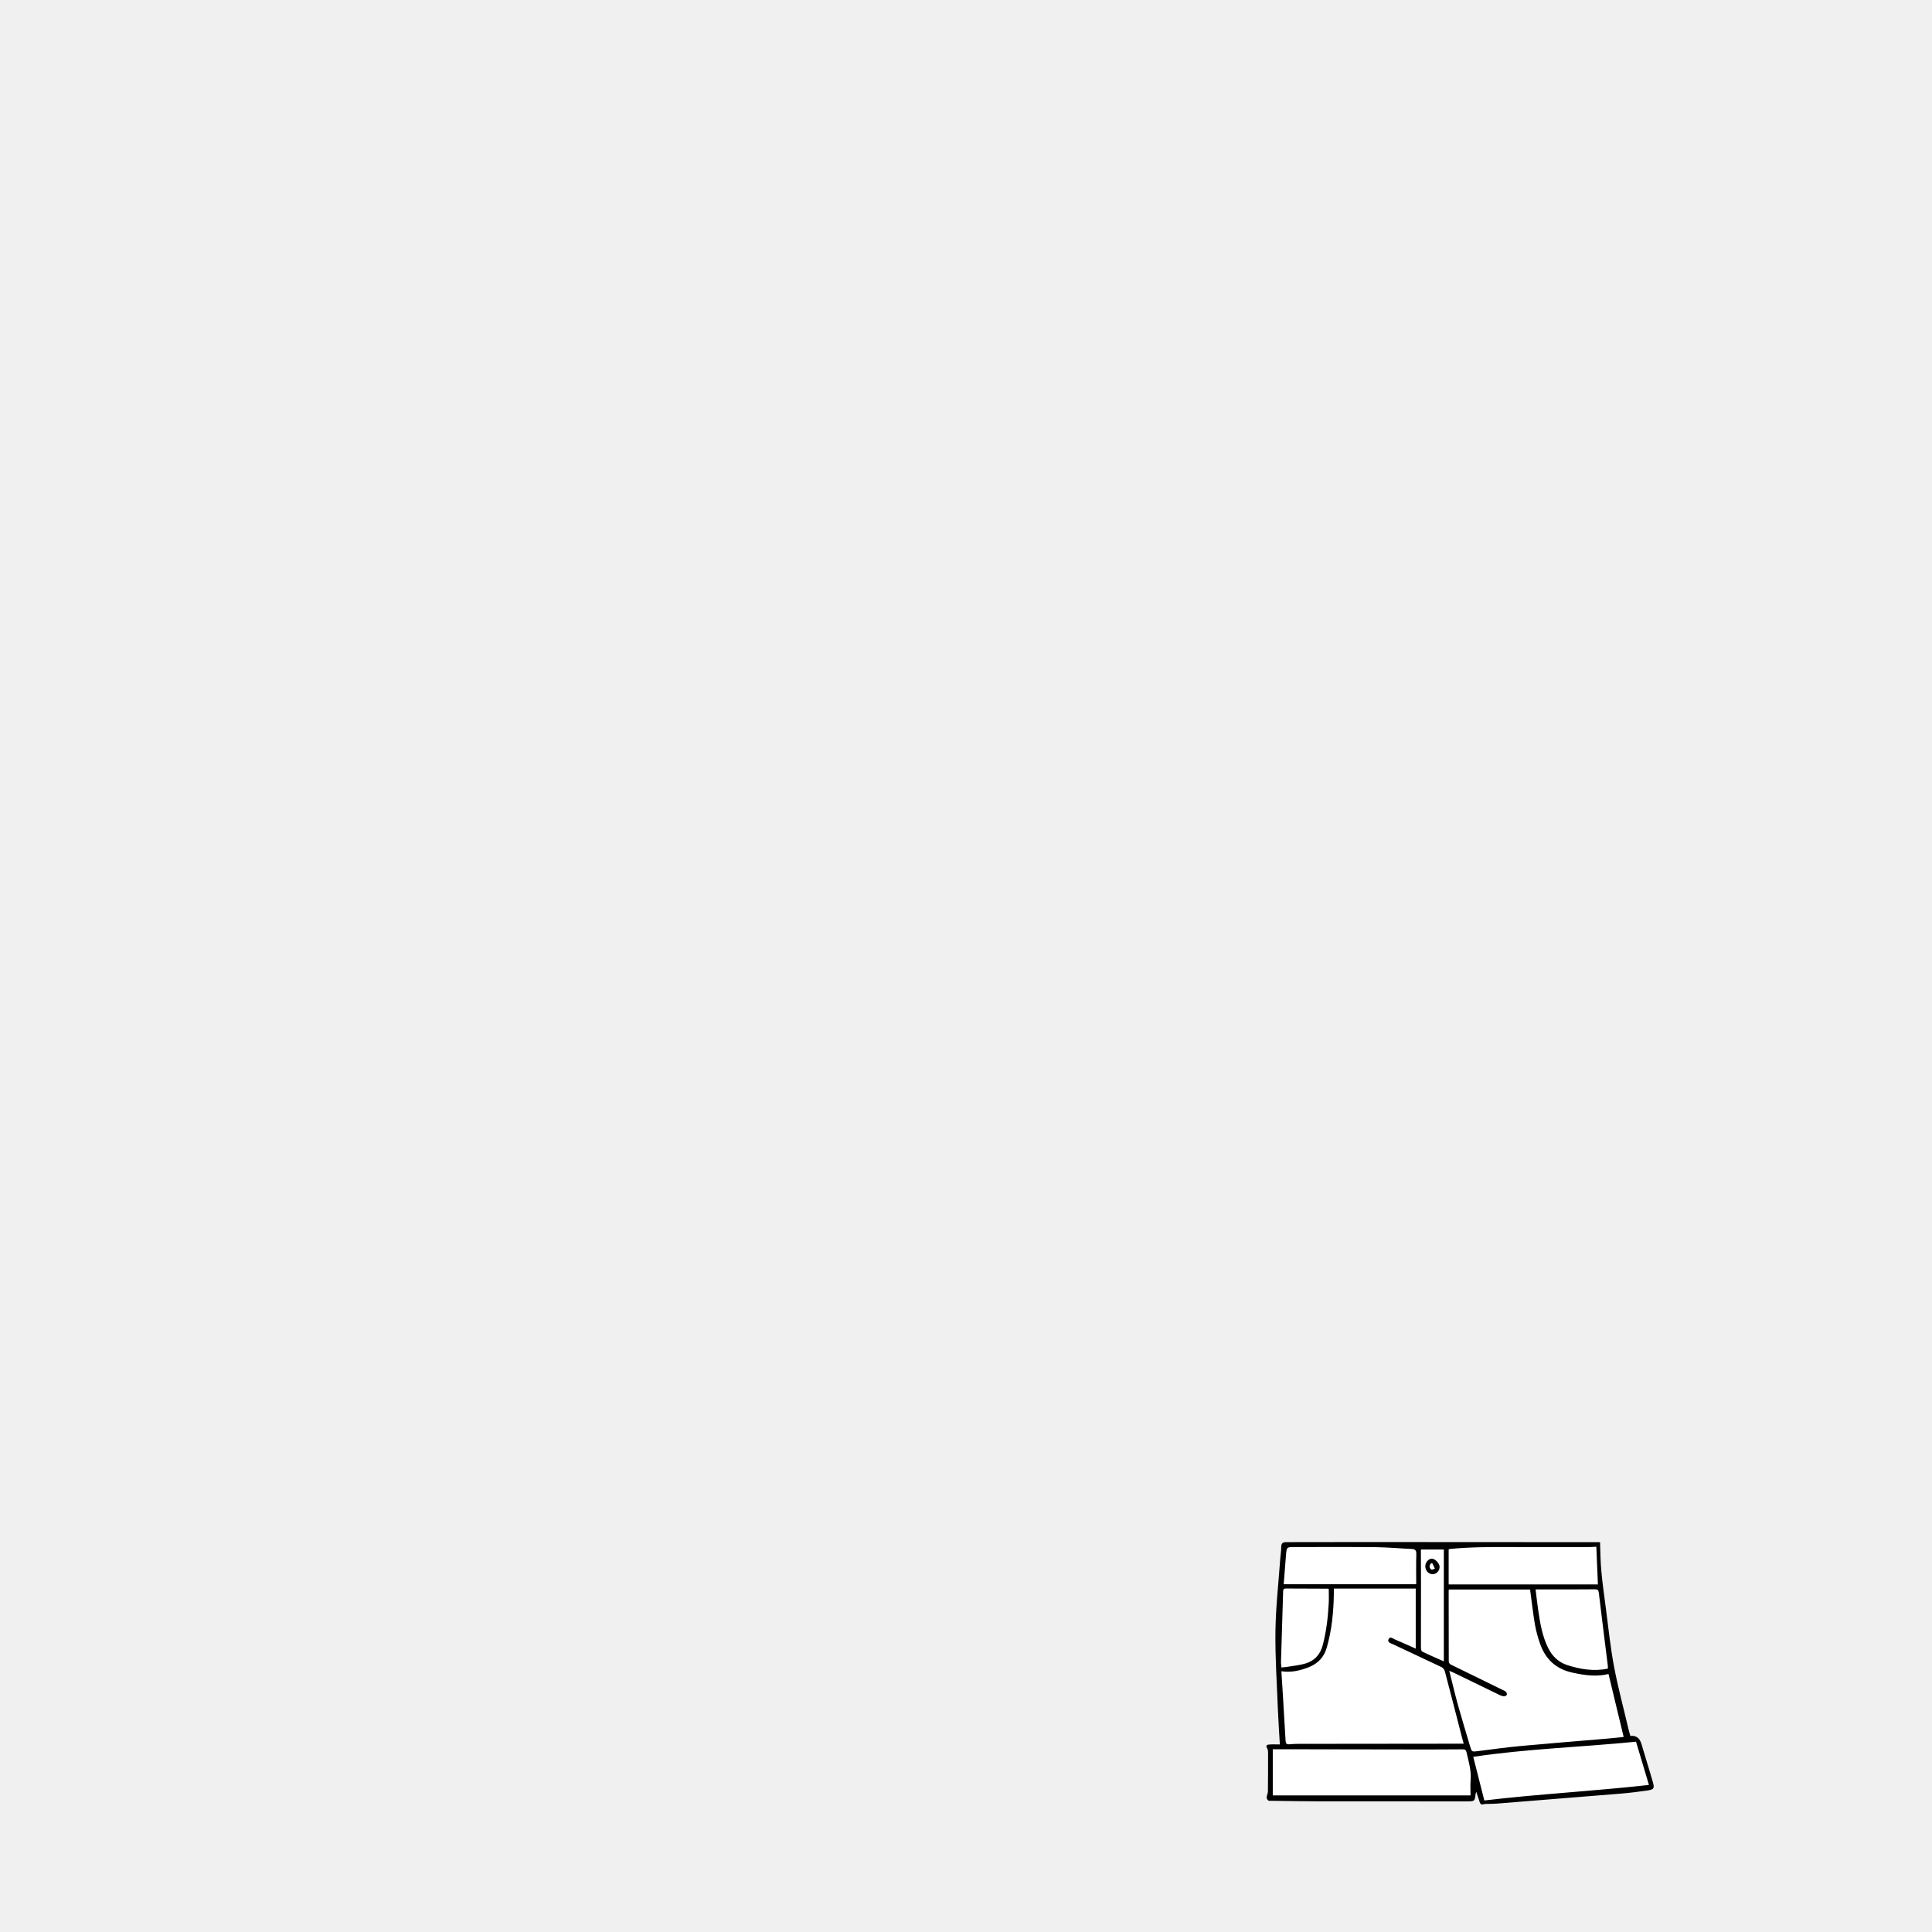
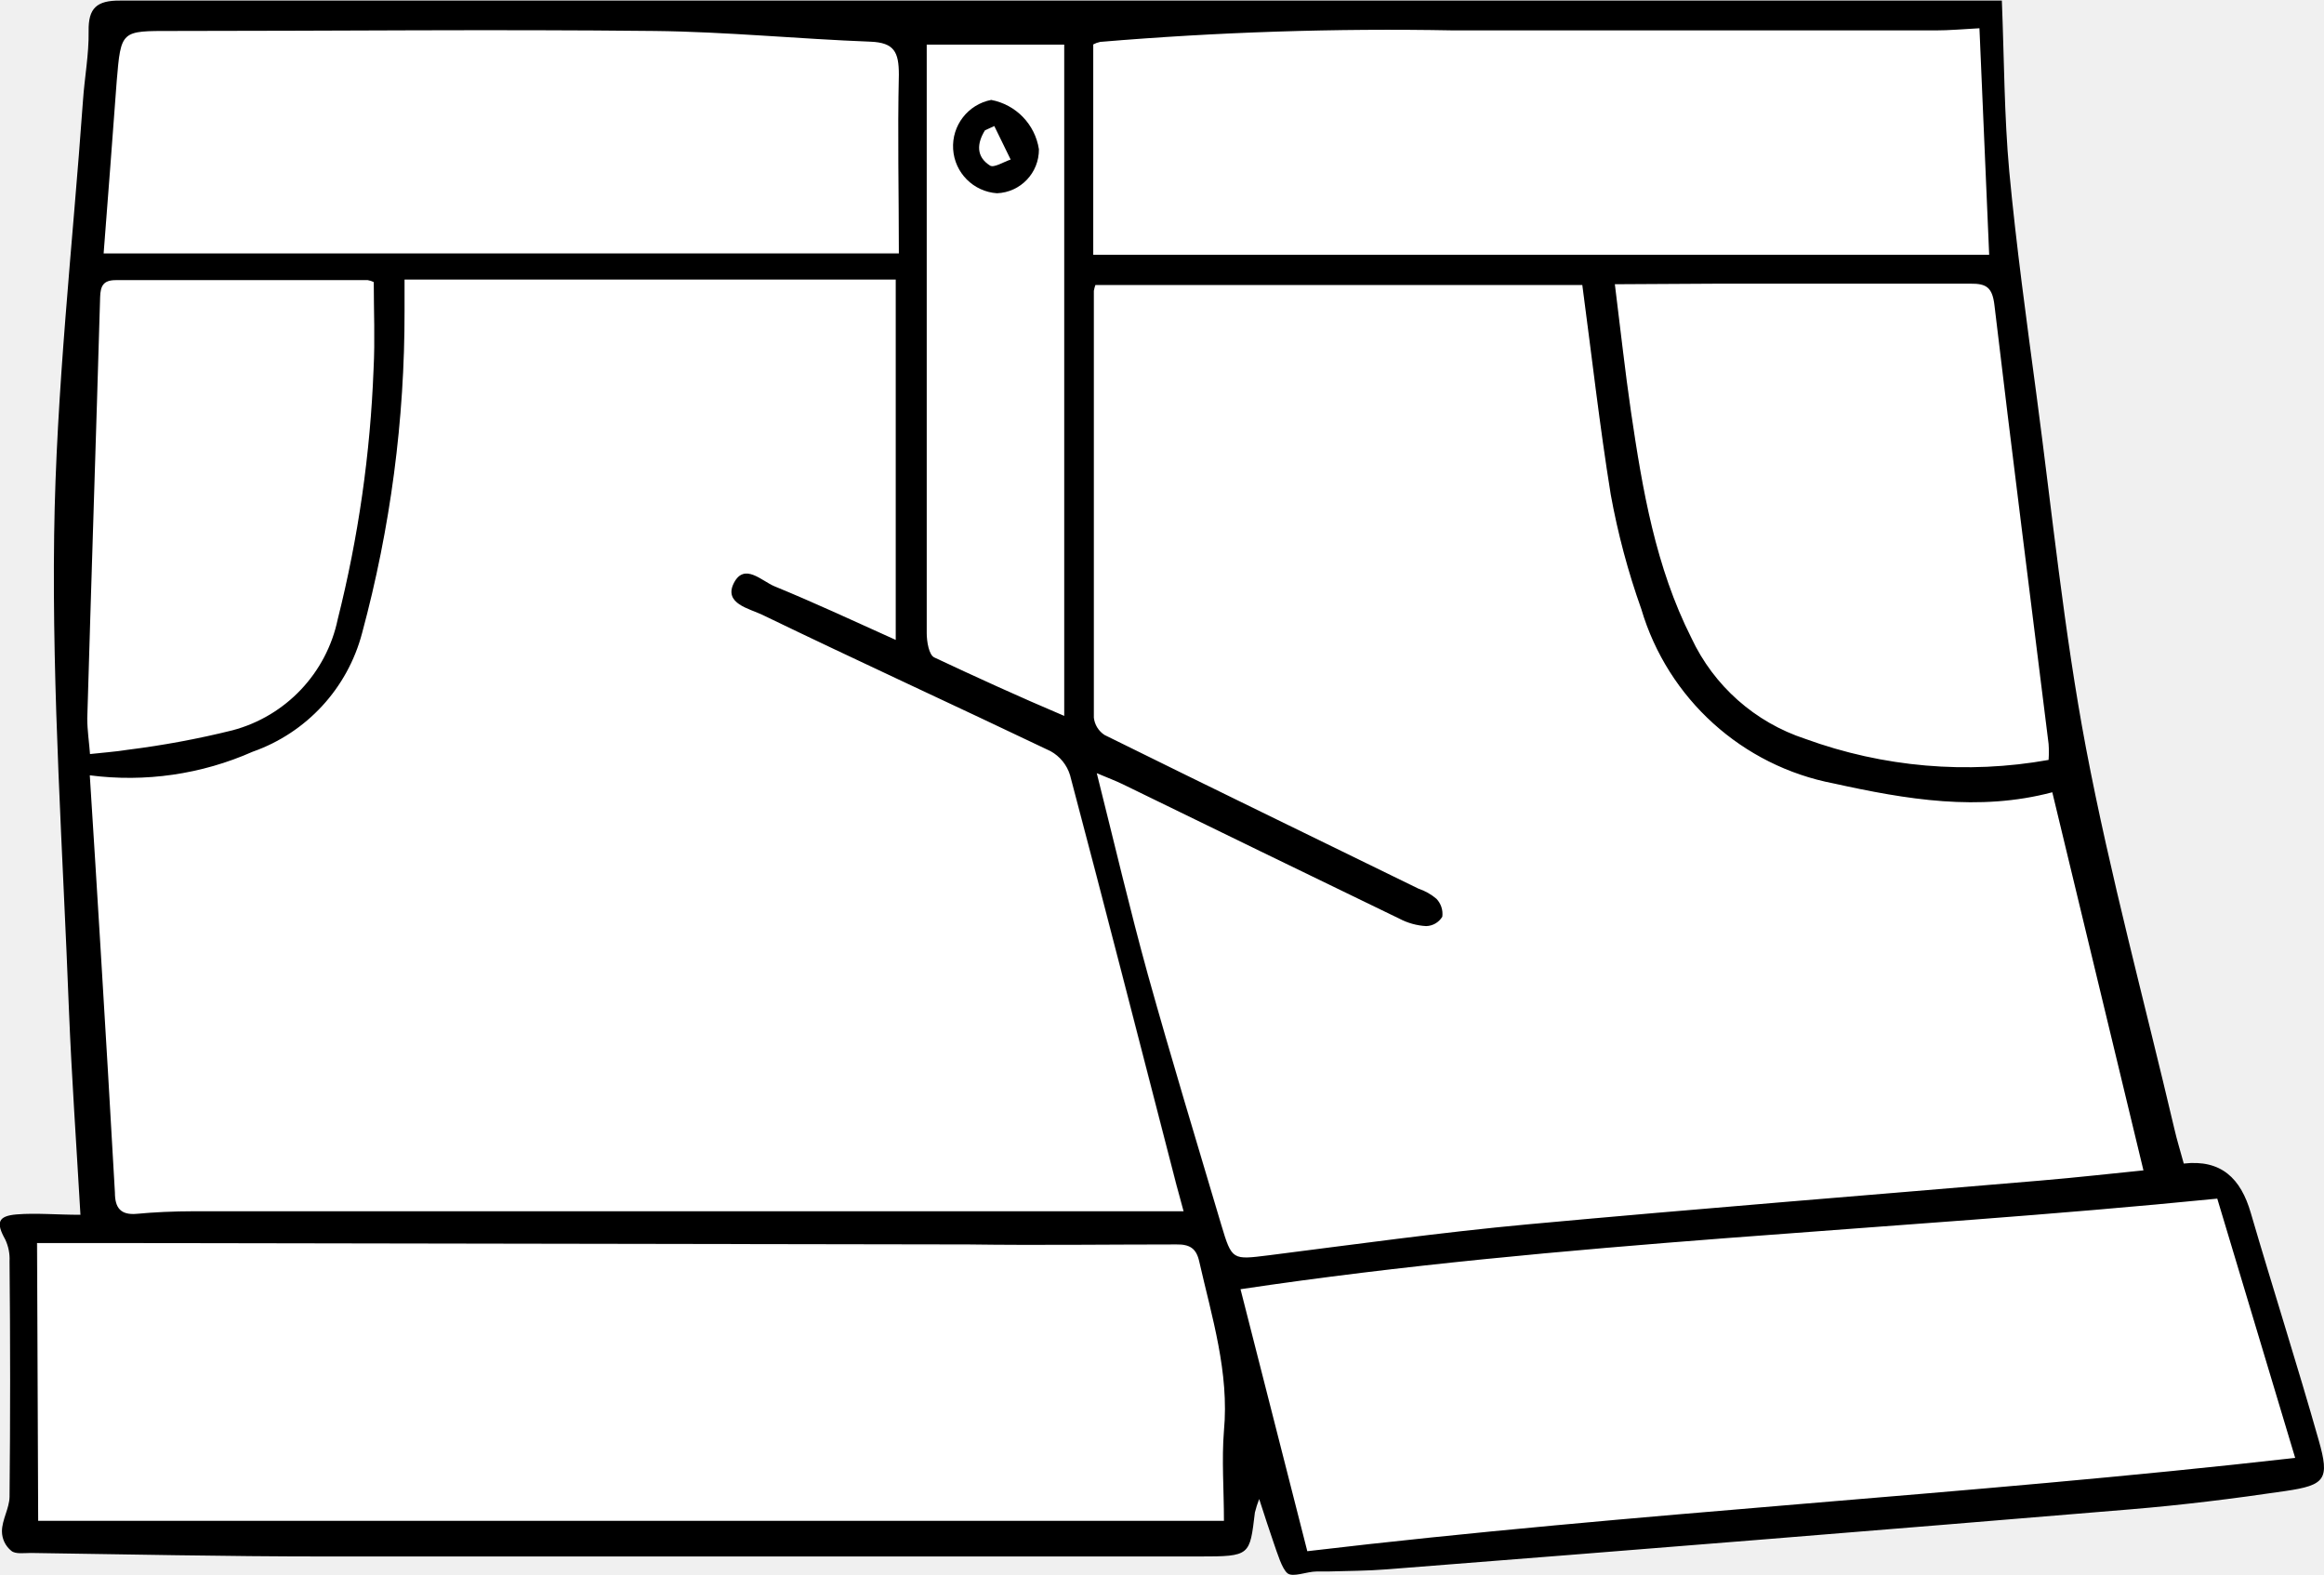
- <svg xmlns="http://www.w3.org/2000/svg" id="_반바지" data-name="반바지" viewBox="0 0 595.2 595.2">
+ <svg xmlns="http://www.w3.org/2000/svg" id="반바지" viewBox="0 0 119.32 80.85">
  <defs>
-     <style>
-       .cls-1 {
-         fill: #fff;
-       }
-     </style>
+     <style>.cls-1{fill:#fff;}</style>
  </defs>
-   <g id="_색" data-name="색">
-     <path class="cls-1" d="M436.15,507.9c-2.18-.97-4.2-1.91-6.26-2.76-.66-.28-1.62-1.13-2.09-.17-.51,1.05,.8,1.31,1.46,1.63,4.92,2.35,9.88,4.62,14.8,6.97,.45,.22,.92,.76,1.05,1.23,1.81,6.86,3.57,13.73,5.34,20.6,.15,.57,.31,1.14,.49,1.79-.95,0-1.78,0-2.61,0-16.08,.01-32.17,.03-48.25,.05-.96,0-1.92,.04-2.87,.13-.86,.08-1.1-.31-1.15-1.09-.23-4.14-.48-8.28-.73-12.42-.18-2.98-.37-5.96-.56-9,3.01,.48,5.73-.18,8.37-1.21,2.85-1.1,4.76-3.1,5.62-6.09,1.55-5.41,2.1-10.95,2.17-16.55,0-.47,0-.94,0-1.61h25.23v18.5Z" />
-     <path class="cls-1" d="M471.4,489.68c.5,3.67,.89,7.23,1.49,10.75,.34,1.99,.9,3.97,1.56,5.88,1.64,4.77,4.88,7.85,9.89,8.95,3.72,.82,7.45,1.4,11.22,.44,1.55,6.43,3.1,12.86,4.67,19.41-1.69,.17-3.46,.37-5.24,.52-8.79,.75-17.58,1.43-26.36,2.25-4.45,.41-8.88,1.03-13.31,1.59-1.87,.23-1.89,.27-2.43-1.57-1.27-4.28-2.58-8.55-3.77-12.85-.93-3.33-1.71-6.71-2.62-10.33,.59,.25,.97,.39,1.34,.57,4.73,2.3,9.46,4.61,14.2,6.9,.42,.2,.91,.36,1.37,.38,.29,0,.74-.24,.83-.48,.09-.24-.09-.69-.3-.92-.22-.25-.61-.36-.93-.52-5.37-2.62-10.75-5.24-16.11-7.89-.27-.14-.56-.58-.56-.89-.03-7.3-.03-14.6-.03-21.9,0-.08,.04-.15,.08-.3h25.02Z" />
-     <path class="cls-1" d="M392.12,553.12v-14.23c1.7,0,3.39,0,5.09,0,14.25,.02,28.5,.05,42.75,.07,3.55,0,7.11,0,10.66-.05,.68,0,1.03,.21,1.18,.87,.65,2.87,1.55,5.68,1.27,8.7-.14,1.49-.02,3.01-.02,4.63h-60.92Z" />
-     <path class="cls-1" d="M457.28,554.68c-1.17-4.61-2.28-9-3.41-13.45,16.6-2.48,33.31-2.97,50.15-4.66,1.28,4.28,2.58,8.62,3.98,13.32-16.99,1.92-33.84,2.77-50.72,4.79Z" />
-     <path class="cls-1" d="M491.79,476.5c.17,3.94,.32,7.71,.49,11.62h-45.99v-10.8c.07-.03,.21-.11,.36-.13,6.03-.59,12.08-.62,18.13-.59,8.26,.04,16.52,.01,24.78,0,.67,0,1.34-.07,2.23-.11Z" />
-     <path class="cls-1" d="M395.48,488.06c.24-3.09,.46-5.99,.7-8.88,.22-2.63,.23-2.59,2.84-2.58,8.26,.02,16.51-.04,24.77,.04,3.7,.04,7.4,.4,11.1,.55,1.21,.05,1.49,.53,1.45,1.69-.1,3.05-.03,6.11-.03,9.18h-40.83Z" />
-     <path class="cls-1" d="M473.07,489.64c1.98,0,3.65,0,5.32,0,4.31,0,8.61,0,12.92-.03,.84,0,1.13,.2,1.24,1.1,.89,7.51,1.85,15.01,2.78,22.52,.03,.27,0,.54,0,.83-4.29,.89-8.44,.22-12.49-1.09-2.65-.86-4.59-2.68-5.85-5.17-1.84-3.65-2.51-7.62-3.1-11.61-.31-2.11-.54-4.24-.83-6.56Z" />
-     <path class="cls-1" d="M409.35,489.53c0,1.49,.06,2.95-.01,4.42-.23,4.34-.72,8.65-1.84,12.88-.78,2.94-2.55,4.87-5.4,5.7-1.74,.51-3.59,.68-5.39,.98-.61,.1-1.23,.14-1.94,.22-.05-.57-.15-1.2-.14-1.82,.21-7.21,.44-14.42,.66-21.63,.02-.57,.16-.88,.81-.88,4.31,.03,8.62,.03,12.93,.05,.11,0,.22,.07,.31,.1Z" />
-     <path class="cls-1" d="M437.74,477.34h7.07v34.47c-2.36-1.05-4.54-1.98-6.67-3.02-.27-.13-.38-.82-.39-1.25,0-6.82,.02-13.64,.02-20.47,0-2.75-.02-5.51-.03-8.26,0-.43,0-.86,0-1.49Zm5.75,5.37c-.02-1.09-1.45-2.57-2.45-2.53-1,.04-1.95,1.19-1.96,2.35,0,1.33,1.05,2.46,2.26,2.44,1.18-.02,2.16-1.06,2.14-2.26Z" />
-     <path class="cls-1" d="M441.21,481.52l.84,1.72c-.36,.12-.86,.44-1.07,.31-.73-.46-.67-1.15-.26-1.81,.16-.07,.32-.15,.49-.22Z" />
+   <g id="색">
+     <path class="cls-1" d="M436.15,507.9c-2.18-1-4.2-1.91-6.26-2.76-.66-.27-1.62-1.13-2.09-.17s.8,1.31,1.46,1.63c4.92,2.35,9.88,4.62,14.8,7a2.11,2.11,0,0,1,1,1.23c1.82,6.86,3.57,13.73,5.35,20.6.14.57.31,1.13.48,1.79h-2.61q-24.12,0-48.25,0c-1,0-1.92,0-2.87.13s-1.1-.31-1.14-1.09q-.35-6.21-.73-12.42c-.18-3-.37-6-.56-9a15.67,15.67,0,0,0,8.36-1.21,8.84,8.84,0,0,0,5.62-6.09A62.94,62.94,0,0,0,410.93,491V489.4h25.22Z" transform="translate(-390.16 -475.05)" />
+     <path class="cls-1" d="M471.4,489.68c.49,3.67.89,7.23,1.48,10.76a37.5,37.5,0,0,0,1.57,5.88,12.82,12.82,0,0,0,9.89,8.95c3.72.82,7.44,1.41,11.21.45l4.68,19.41c-1.69.17-3.46.37-5.24.52-8.79.75-17.58,1.44-26.36,2.25-4.45.41-8.88,1-13.31,1.59-1.87.23-1.89.27-2.44-1.57-1.27-4.28-2.57-8.55-3.77-12.85-.92-3.33-1.71-6.71-2.62-10.33.59.25,1,.39,1.34.57q7.1,3.45,14.2,6.9a3.35,3.35,0,0,0,1.37.38,1,1,0,0,0,.83-.48,1.12,1.12,0,0,0-.3-.92,2.76,2.76,0,0,0-.92-.52c-5.38-2.63-10.76-5.24-16.12-7.89a1.22,1.22,0,0,1-.55-.89c0-7.3,0-14.6,0-21.91a1.71,1.71,0,0,1,.08-.3Z" transform="translate(-390.16 -475.05)" />
+     <path class="cls-1" d="M392.12,553.12V538.9h5.09L440,539c3.55,0,7.11,0,10.66,0,.68,0,1,.2,1.17.87.65,2.86,1.55,5.68,1.27,8.7-.14,1.49,0,3,0,4.62Z" transform="translate(-390.16 -475.05)" />
+     <path class="cls-1" d="M457.28,554.68l-3.41-13.45c16.59-2.48,33.31-3,50.15-4.65l4,13.31C491,551.82,474.16,552.67,457.28,554.68Z" transform="translate(-390.16 -475.05)" />
+     <path class="cls-1" d="M491.79,476.5l.49,11.62h-46v-10.8a1.32,1.32,0,0,1,.36-.13,176.84,176.84,0,0,1,18.13-.59c8.26,0,16.52,0,24.78,0C490.23,476.61,490.9,476.55,491.79,476.5Z" transform="translate(-390.16 -475.05)" />
+     <path class="cls-1" d="M395.48,488.06c.24-3.1.46-6,.7-8.88.22-2.63.23-2.59,2.84-2.58,8.26,0,16.51-.05,24.77,0,3.7,0,7.4.41,11.1.55,1.21.05,1.49.53,1.45,1.69-.1,3.05,0,6.11,0,9.18Z" transform="translate(-390.16 -475.05)" />
+     <path class="cls-1" d="M473.07,489.64h5.32c4.31,0,8.61,0,12.92,0,.84,0,1.13.2,1.24,1.1.89,7.51,1.85,15,2.78,22.52a5.69,5.69,0,0,1,0,.83A24.09,24.09,0,0,1,482.85,513,9.84,9.84,0,0,1,477,507.8c-1.84-3.65-2.51-7.62-3.1-11.6C473.59,494.08,473.36,492,473.07,489.64Z" transform="translate(-390.16 -475.05)" />
+     <path class="cls-1" d="M409.35,489.53c0,1.49.07,3,0,4.42a62.32,62.32,0,0,1-1.84,12.87,7.48,7.48,0,0,1-5.4,5.7,45.9,45.9,0,0,1-5.38,1c-.61.1-1.23.14-1.94.22,0-.57-.15-1.2-.14-1.83.21-7.21.45-14.42.66-21.63,0-.57.16-.88.81-.87l12.93,0A1,1,0,0,1,409.35,489.53Z" transform="translate(-390.16 -475.05)" />
+     <path class="cls-1" d="M437.74,477.34h7.07v34.48c-2.36-1.05-4.54-2-6.67-3-.28-.13-.39-.82-.39-1.25,0-6.82,0-13.64,0-20.46,0-2.75,0-5.51,0-8.26Zm5.76,5.37a3.05,3.05,0,0,0-2.45-2.53,2.42,2.42,0,0,0,.3,4.79A2.24,2.24,0,0,0,443.5,482.71Z" transform="translate(-390.16 -475.05)" />
+     <path class="cls-1" d="M441.21,481.52l.84,1.72c-.36.12-.86.44-1.06.31-.73-.46-.67-1.15-.26-1.81Z" transform="translate(-390.16 -475.05)" />
  </g>
-   <g id="_선" data-name="선">
-     <path d="M394.29,537.41c-.21-3.65-.46-7.07-.59-10.49-.31-8.13-.88-16.26-.77-24.38,.1-7.44,.95-14.87,1.48-22.31,.08-1.19,.31-2.38,.3-3.57-.01-1.2,.42-1.57,1.62-1.57,6.47,.03,12.93-.03,19.4-.03,24.87,0,49.74,.03,74.61,.04,.86,0,1.72,0,2.59,0,.12,3.03,.12,5.91,.39,8.76,.35,3.84,.88,7.67,1.39,11.5,.8,6.05,1.41,12.13,2.54,18.11,1.25,6.57,3,13.04,4.53,19.56,.14,.57,.31,1.14,.49,1.77,1.93-.22,2.93,.77,3.44,2.53,1.13,3.9,2.38,7.77,3.49,11.68,.56,1.97,.33,2.3-1.71,2.6-2.64,.38-5.3,.72-7.96,.94-12.72,1.05-25.45,2.07-38.18,3.08-.99,.08-1.99,.08-2.99,.11-.2,0-.4-.03-.6-.01-.52,.04-1.23,.33-1.51,.09-.4-.33-.51-1.04-.71-1.6-.24-.67-.45-1.35-.73-2.21-.11,.35-.2,.52-.22,.69-.27,2.22-.23,2.26-2.85,2.26-15.01,0-30.02,.01-45.03-.01-4.99,0-9.98-.11-14.96-.17-.36,0-.8,.07-1.05-.11-.26-.19-.49-.64-.47-.96,.03-.6,.37-1.18,.38-1.77,.05-4.03,.05-8.06,.05-12.09,0-.38-.05-.8-.23-1.12-.48-.86-.39-1.21,.59-1.29,1.02-.08,2.06-.02,3.27-.02Zm41.86-29.51v-18.5h-25.23c0,.67,0,1.14,0,1.61-.08,5.6-.63,11.14-2.17,16.55-.85,2.99-2.77,4.99-5.62,6.09-2.64,1.02-5.36,1.68-8.37,1.21,.19,3.04,.38,6.02,.56,9,.25,4.14,.51,8.28,.73,12.42,.04,.78,.29,1.18,1.15,1.09,.95-.09,1.91-.13,2.87-.13,16.08-.02,32.17-.03,48.25-.05,.83,0,1.66,0,2.61,0-.18-.66-.34-1.22-.49-1.79-1.77-6.87-3.53-13.74-5.34-20.6-.13-.48-.6-1.02-1.05-1.23-4.92-2.35-9.88-4.62-14.8-6.97-.66-.32-1.97-.57-1.46-1.63,.47-.97,1.43-.11,2.09,.17,2.06,.85,4.08,1.79,6.26,2.76Zm35.24-18.22h-25.02c-.04,.15-.08,.22-.08,.3,0,7.3,0,14.6,.03,21.9,0,.3,.28,.75,.56,.89,5.36,2.65,10.74,5.27,16.11,7.89,.32,.16,.7,.27,.93,.52,.21,.23,.39,.68,.3,.92-.09,.24-.55,.49-.83,.48-.46-.01-.94-.17-1.37-.38-4.74-2.29-9.47-4.6-14.2-6.9-.37-.18-.75-.32-1.34-.57,.91,3.62,1.7,7,2.62,10.33,1.2,4.3,2.5,8.57,3.77,12.85,.55,1.84,.56,1.8,2.43,1.57,4.43-.56,8.86-1.18,13.31-1.59,8.78-.81,17.57-1.5,26.36-2.25,1.78-.15,3.55-.35,5.24-.52-1.58-6.55-3.13-12.98-4.67-19.41-3.77,.96-7.5,.37-11.22-.44-5.01-1.1-8.24-4.19-9.89-8.95-.66-1.92-1.22-3.89-1.56-5.88-.6-3.52-.99-7.08-1.49-10.75Zm-79.27,63.44h60.92c0-1.62-.11-3.13,.02-4.63,.28-3.02-.62-5.83-1.27-8.7-.15-.66-.49-.88-1.18-.87-3.55,.04-7.1,.05-10.66,.05-14.25-.02-28.5-.05-42.75-.07-1.7,0-3.39,0-5.09,0v14.23Zm65.16,1.56c16.88-2.01,33.73-2.87,50.72-4.79-1.4-4.7-2.7-9.03-3.98-13.32-16.84,1.68-33.55,2.17-50.15,4.66,1.13,4.45,2.24,8.84,3.41,13.45Zm34.51-78.18c-.89,.05-1.56,.11-2.23,.11-8.26,0-16.52,.04-24.78,0-6.05-.03-12.1,0-18.13,.59-.15,.01-.29,.1-.36,.13v10.8h45.99c-.16-3.91-.32-7.68-.49-11.62Zm-96.32,11.56h40.83c0-3.07-.06-6.12,.03-9.18,.04-1.16-.24-1.64-1.45-1.69-3.7-.15-7.4-.51-11.1-.55-8.25-.09-16.51-.02-24.77-.04-2.62,0-2.62-.05-2.84,2.58-.24,2.89-.46,5.79-.7,8.88Zm77.6,1.58c.29,2.32,.52,4.44,.83,6.56,.59,3.98,1.26,7.96,3.1,11.61,1.26,2.5,3.19,4.32,5.85,5.17,4.05,1.31,8.2,1.97,12.49,1.09,0-.3,.03-.57,0-.83-.93-7.51-1.89-15.01-2.78-22.52-.11-.9-.4-1.11-1.24-1.1-4.31,.04-8.61,.03-12.92,.03-1.67,0-3.34,0-5.32,0Zm-63.72-.11c-.09-.03-.2-.1-.31-.1-4.31-.02-8.62-.02-12.93-.05-.65,0-.8,.3-.81,.88-.21,7.21-.45,14.42-.66,21.63-.02,.63,.09,1.26,.14,1.82,.71-.08,1.33-.11,1.94-.22,1.8-.3,3.64-.47,5.39-.98,2.85-.83,4.62-2.75,5.4-5.7,1.11-4.23,1.61-8.53,1.84-12.88,.08-1.46,.01-2.93,.01-4.42Zm28.39-12.19c0,.63,0,1.06,0,1.49,.01,2.75,.04,5.51,.03,8.26,0,6.82-.03,13.64-.02,20.47,0,.43,.11,1.11,.39,1.25,2.13,1.04,4.32,1.97,6.67,3.02v-34.47h-7.07Z" />
-     <path d="M443.5,482.71c.02,1.21-.96,2.25-2.14,2.26-1.22,.02-2.26-1.11-2.26-2.44,0-1.16,.96-2.31,1.96-2.35,1-.04,2.43,1.44,2.45,2.53Zm-2.28-1.19c-.16,.07-.32,.15-.49,.22-.41,.66-.47,1.34,.26,1.81,.21,.13,.7-.19,1.07-.31-.28-.57-.56-1.15-.84-1.72Z" />
+   <g id="선">
+     <path d="M394.29,537.41c-.21-3.65-.45-7.07-.59-10.49-.31-8.13-.87-16.26-.76-24.39.1-7.44.95-14.87,1.48-22.31.08-1.19.31-2.38.29-3.57s.42-1.58,1.62-1.57c6.47,0,12.94,0,19.41,0q37.31,0,74.61,0h2.59c.12,3,.12,5.91.38,8.76.36,3.84.89,7.67,1.4,11.5.8,6,1.41,12.13,2.54,18.11,1.25,6.57,3,13,4.54,19.56.13.57.31,1.14.48,1.77,1.93-.22,2.93.77,3.44,2.53,1.14,3.9,2.38,7.77,3.49,11.68.57,2,.34,2.3-1.71,2.6-2.64.39-5.29.72-7.95.94q-19.1,1.59-38.18,3.08c-1,.08-2,.08-3,.11-.2,0-.4,0-.6,0-.52,0-1.23.32-1.51.09s-.51-1-.72-1.6-.45-1.35-.73-2.21a5.4,5.4,0,0,0-.22.69c-.27,2.22-.22,2.26-2.85,2.26q-22.51,0-45,0c-5,0-10-.11-15-.18-.35,0-.79.07-1-.11a1.29,1.29,0,0,1-.48-1c0-.59.38-1.18.39-1.77q.06-6,0-12.09a2.34,2.34,0,0,0-.22-1.12c-.48-.86-.39-1.21.59-1.29S393.09,537.41,394.29,537.41Zm41.86-29.51V489.4H410.93V491a62.94,62.94,0,0,1-2.18,16.55,8.84,8.84,0,0,1-5.62,6.09,15.67,15.67,0,0,1-8.36,1.21c.19,3,.38,6,.56,9q.38,6.21.73,12.42c0,.78.29,1.17,1.14,1.09s1.91-.13,2.87-.13q24.12,0,48.25,0h2.61c-.17-.66-.34-1.22-.48-1.79-1.78-6.87-3.53-13.74-5.35-20.6a2.11,2.11,0,0,0-1-1.23c-4.92-2.35-9.88-4.62-14.8-7-.66-.32-2-.57-1.46-1.63s1.43-.1,2.09.17C432,506,434,506.93,436.15,507.9Zm35.25-18.22h-25a1.71,1.71,0,0,0-.08.3c0,7.31,0,14.61,0,21.91a1.22,1.22,0,0,0,.55.89c5.36,2.65,10.74,5.26,16.12,7.89a2.76,2.76,0,0,1,.92.52,1.12,1.12,0,0,1,.3.92,1,1,0,0,1-.83.48,3.35,3.35,0,0,1-1.37-.38q-7.11-3.44-14.2-6.9c-.37-.18-.75-.32-1.34-.57.91,3.62,1.7,7,2.62,10.33,1.2,4.3,2.5,8.57,3.77,12.85.55,1.84.57,1.8,2.44,1.57,4.43-.56,8.86-1.18,13.31-1.59,8.78-.81,17.57-1.5,26.36-2.25,1.78-.15,3.55-.35,5.24-.52l-4.68-19.41c-3.77,1-7.49.37-11.21-.45a12.82,12.82,0,0,1-9.89-8.95,37.5,37.5,0,0,1-1.57-5.88C472.29,496.91,471.89,493.35,471.4,489.68Zm-79.28,63.44H453c0-1.61-.12-3.13,0-4.62.28-3-.62-5.84-1.27-8.7-.15-.67-.49-.88-1.17-.87-3.55,0-7.11.05-10.66,0l-42.75-.07h-5.09Zm65.16,1.56c16.88-2,33.73-2.86,50.72-4.79l-4-13.31c-16.84,1.68-33.56,2.17-50.15,4.65Zm34.51-78.18c-.89.05-1.56.11-2.23.11-8.26,0-16.52,0-24.78,0a176.84,176.84,0,0,0-18.13.59,1.32,1.32,0,0,0-.36.13v10.8h46Zm-96.31,11.56h40.83c0-3.07-.07-6.13,0-9.18,0-1.16-.24-1.64-1.45-1.69-3.7-.14-7.4-.51-11.1-.55-8.26-.09-16.51,0-24.77,0-2.61,0-2.62-.05-2.84,2.58C395.94,482.07,395.72,485,395.48,488.06Zm77.59,1.58c.29,2.31.52,4.44.83,6.56.59,4,1.26,7.95,3.1,11.6a9.84,9.84,0,0,0,5.85,5.18,24.09,24.09,0,0,0,12.49,1.08,5.69,5.69,0,0,0,0-.83c-.93-7.51-1.89-15-2.78-22.52-.11-.9-.4-1.11-1.24-1.1-4.31,0-8.61,0-12.92,0Zm-63.72-.11a1,1,0,0,0-.31-.1l-12.93,0c-.65,0-.79.3-.81.87-.21,7.21-.45,14.42-.66,21.63,0,.63.1,1.26.14,1.83.71-.08,1.33-.12,1.94-.22a45.9,45.9,0,0,0,5.38-1,7.48,7.48,0,0,0,5.4-5.7A62.32,62.32,0,0,0,409.34,494C409.42,492.49,409.35,491,409.35,489.53Zm28.39-12.19v1.49c0,2.75,0,5.51,0,8.26,0,6.82,0,13.64,0,20.46,0,.43.11,1.12.39,1.25,2.13,1,4.31,2,6.67,3V477.34Z" transform="translate(-390.16 -475.05)" />
+     <path d="M443.5,482.71a2.24,2.24,0,0,1-2.15,2.26,2.42,2.42,0,0,1-.3-4.79A3.05,3.05,0,0,1,443.5,482.71Zm-2.29-1.19-.48.22c-.41.66-.47,1.35.26,1.81.2.13.7-.19,1.06-.31Z" transform="translate(-390.16 -475.05)" />
  </g>
</svg>
